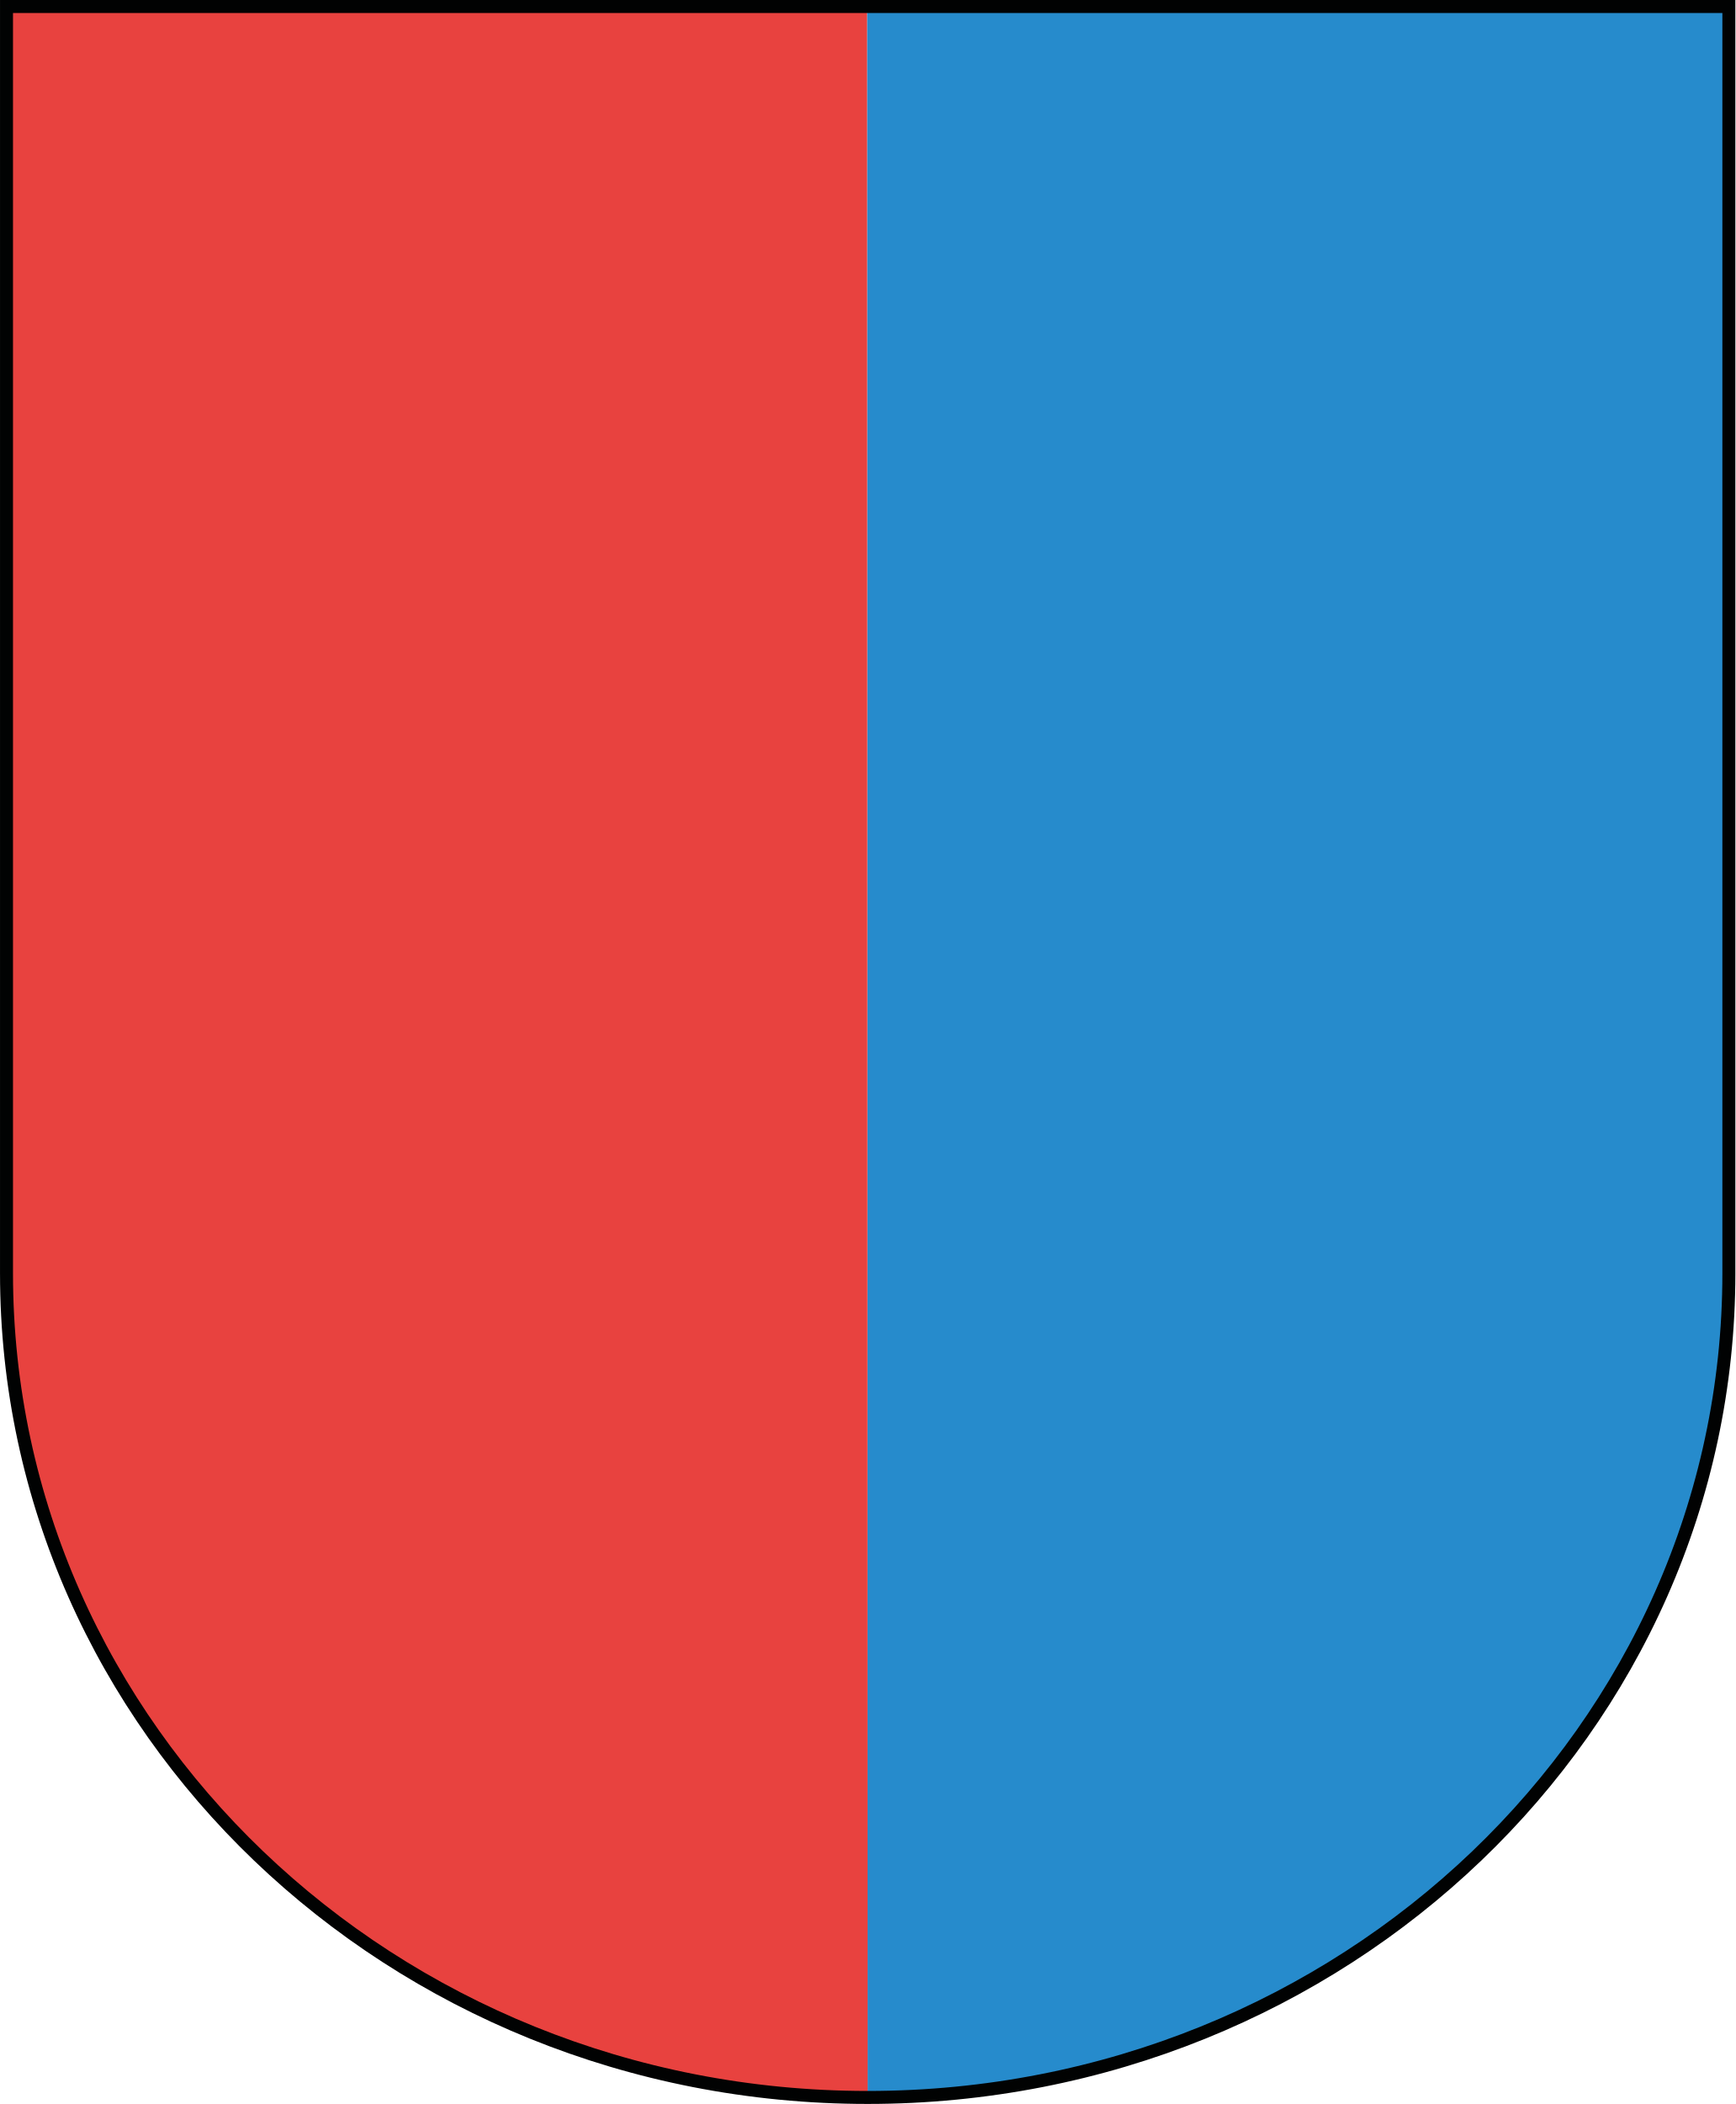
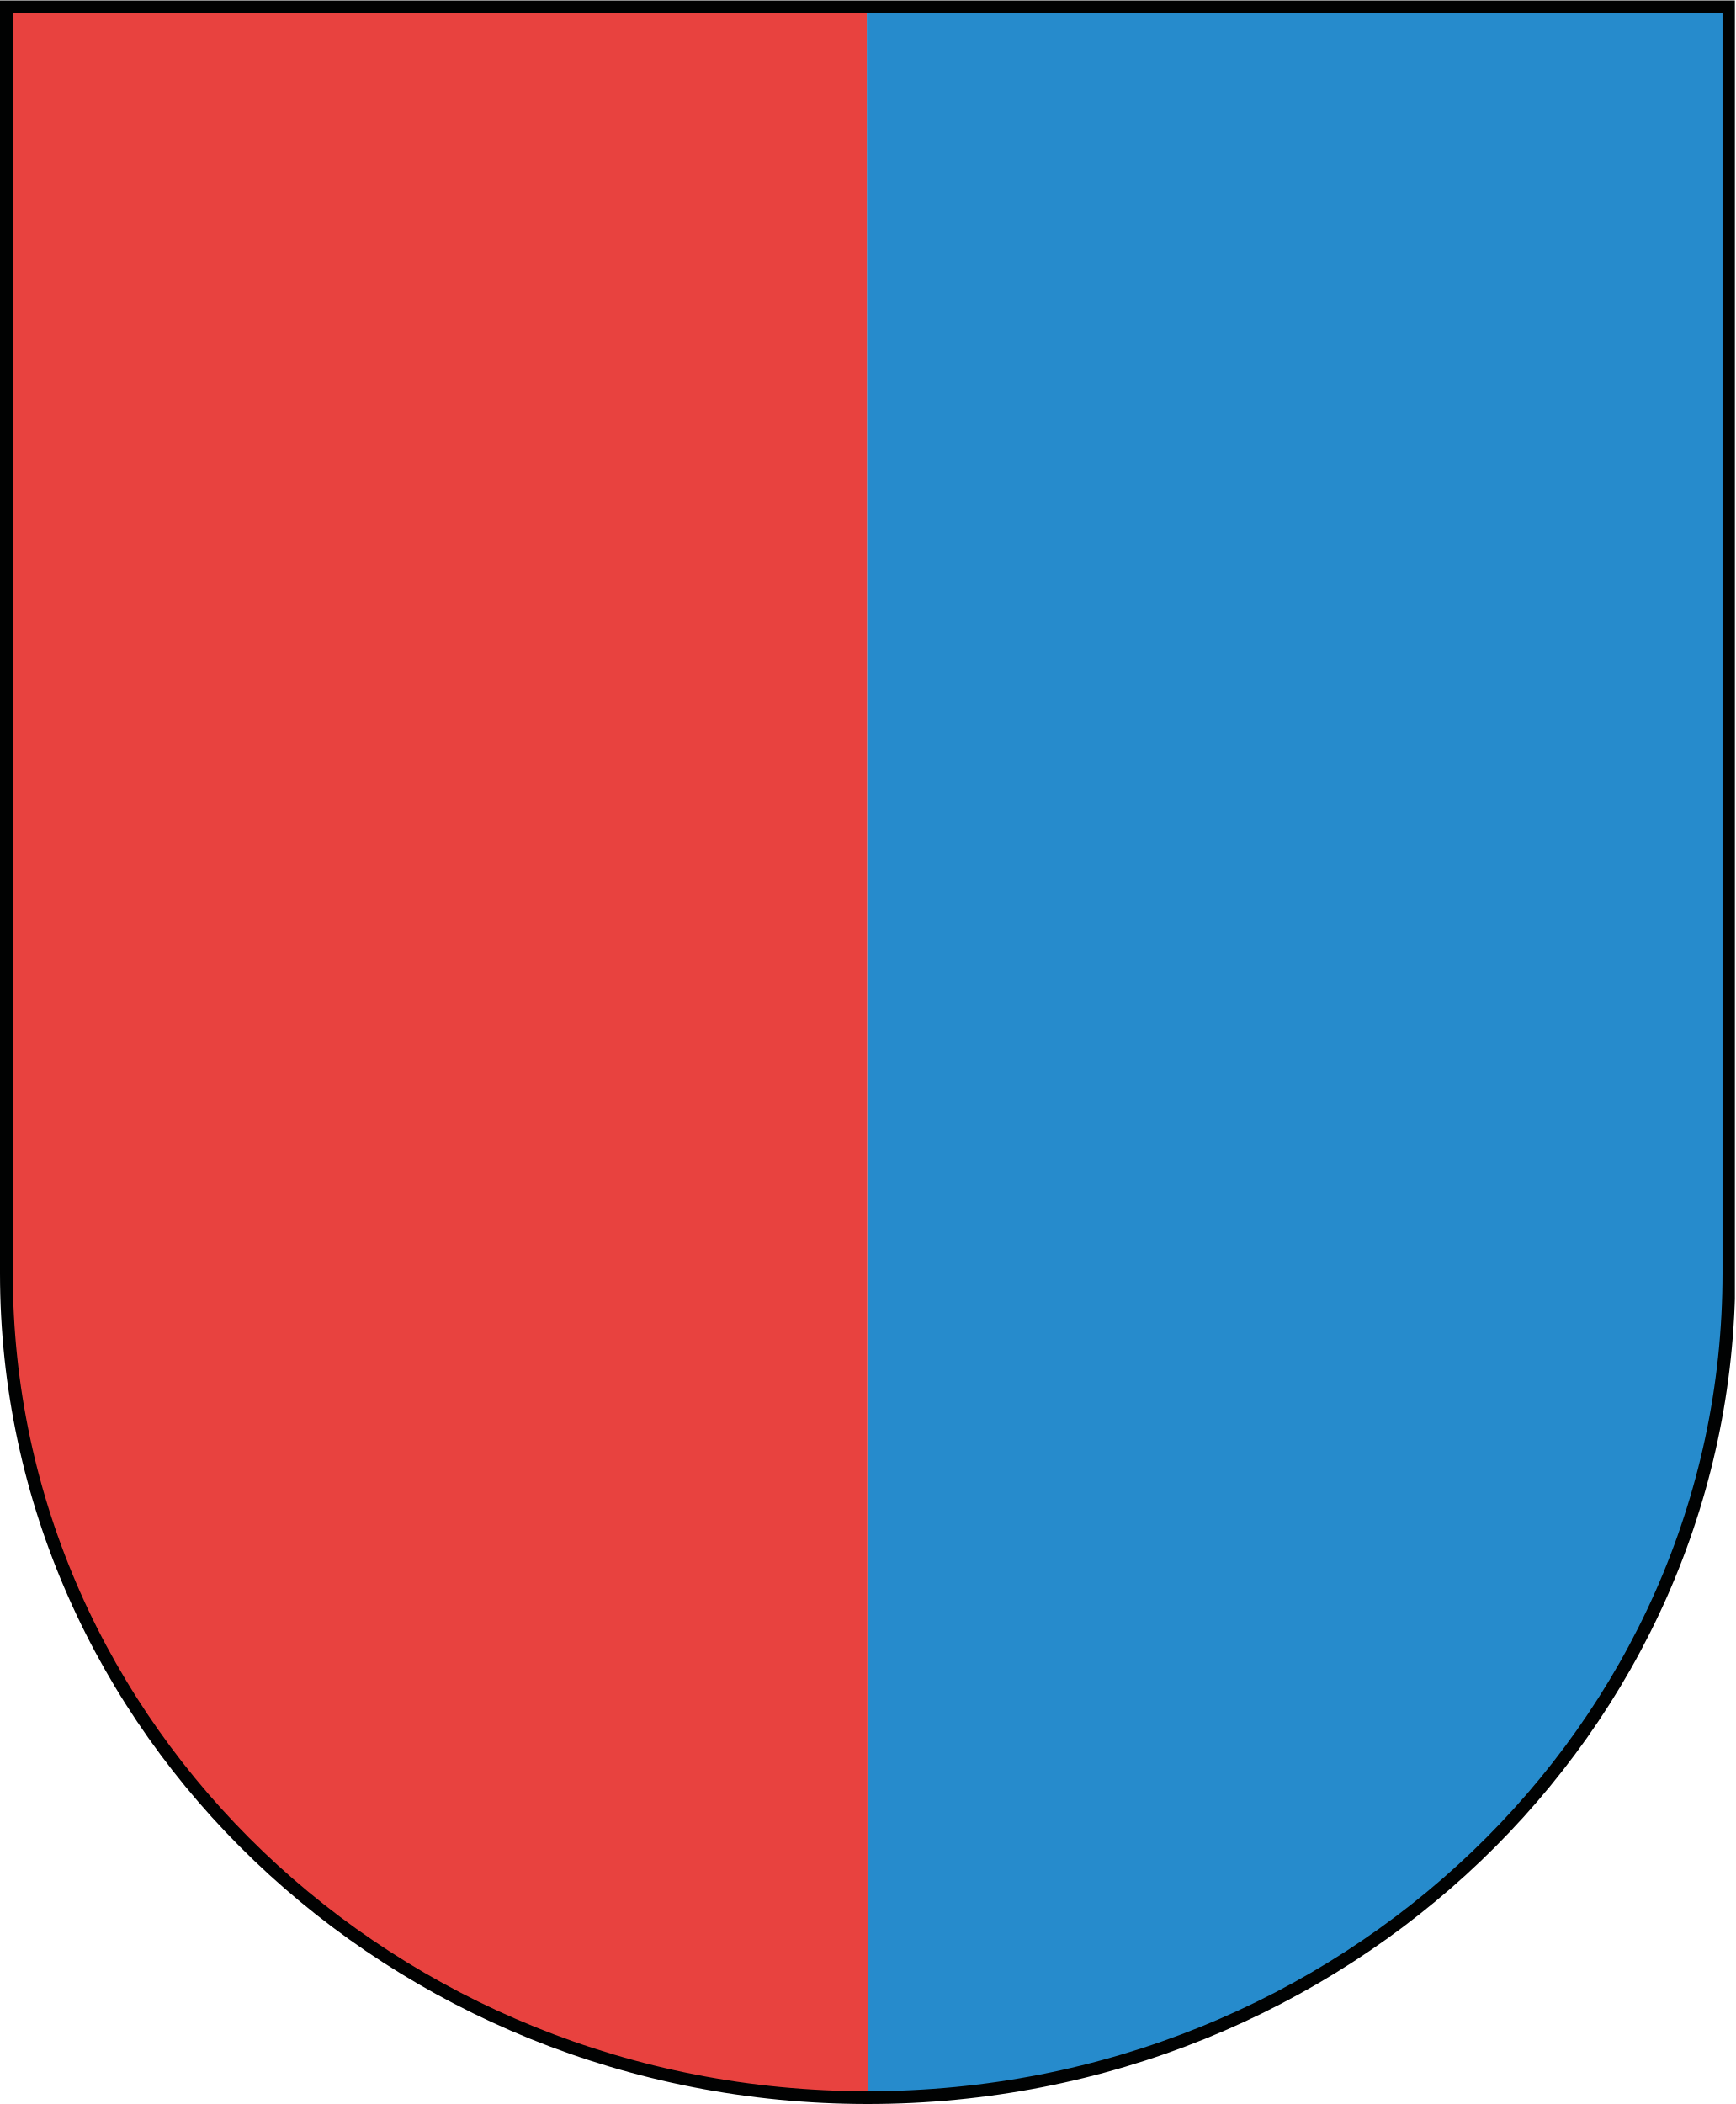
- <svg xmlns="http://www.w3.org/2000/svg" xmlns:xlink="http://www.w3.org/1999/xlink" xml:space="preserve" width="407.406" height="493.888" viewBox="-176.31 -214.37 407.406 493.888">
-   <path fill="#268BCC" d="M27.241-212.842h202.332V84.509c0 106.859-90.516 193.47-202.188 193.47z" />
-   <path fill="#E8423F" d="M27.385 277.979c-111.664 0-202.168-86.609-202.168-193.47v-297.352H27.241z" />
+ <svg xmlns="http://www.w3.org/2000/svg" xmlns:xlink="http://www.w3.org/1999/xlink" xml:space="preserve" width="407.4" height="493.9" viewBox="-176.3 -214.4 407.4 493.9">
+   <path fill="#268bcc" d="M27.2-212.8h202.4V84.5C229.6 191.4 139 278 27.4 278z" />
+   <path fill="#e8423f" d="M27.4 278c-111.7 0-202.2-86.6-202.2-193.5v-297.3h202z" />
  <defs>
-     <path id="a" d="M-176.31-214.37h407.406v493.888H-176.31z" />
+     <path id="a" d="M-176.3-214.4H231v494h-407.4z" />
  </defs>
  <clipPath id="b">
    <use xlink:href="#a" overflow="visible" />
  </clipPath>
-   <path fill="none" stroke="#010202" stroke-width="3.048" d="M27.241-212.842h202.332V84.509c0 106.859-90.516 193.47-202.188 193.47-111.664 0-202.168-86.609-202.168-193.47v-297.352z" clip-path="url(#b)" />
+   <path fill="none" stroke="#010202" stroke-width="3" d="M27.2-212.8h202.4V84.5C229.6 191.4 139 278 27.4 278s-202.2-86.6-202.2-193.5v-297.3z" clip-path="url(#b)" />
</svg>
